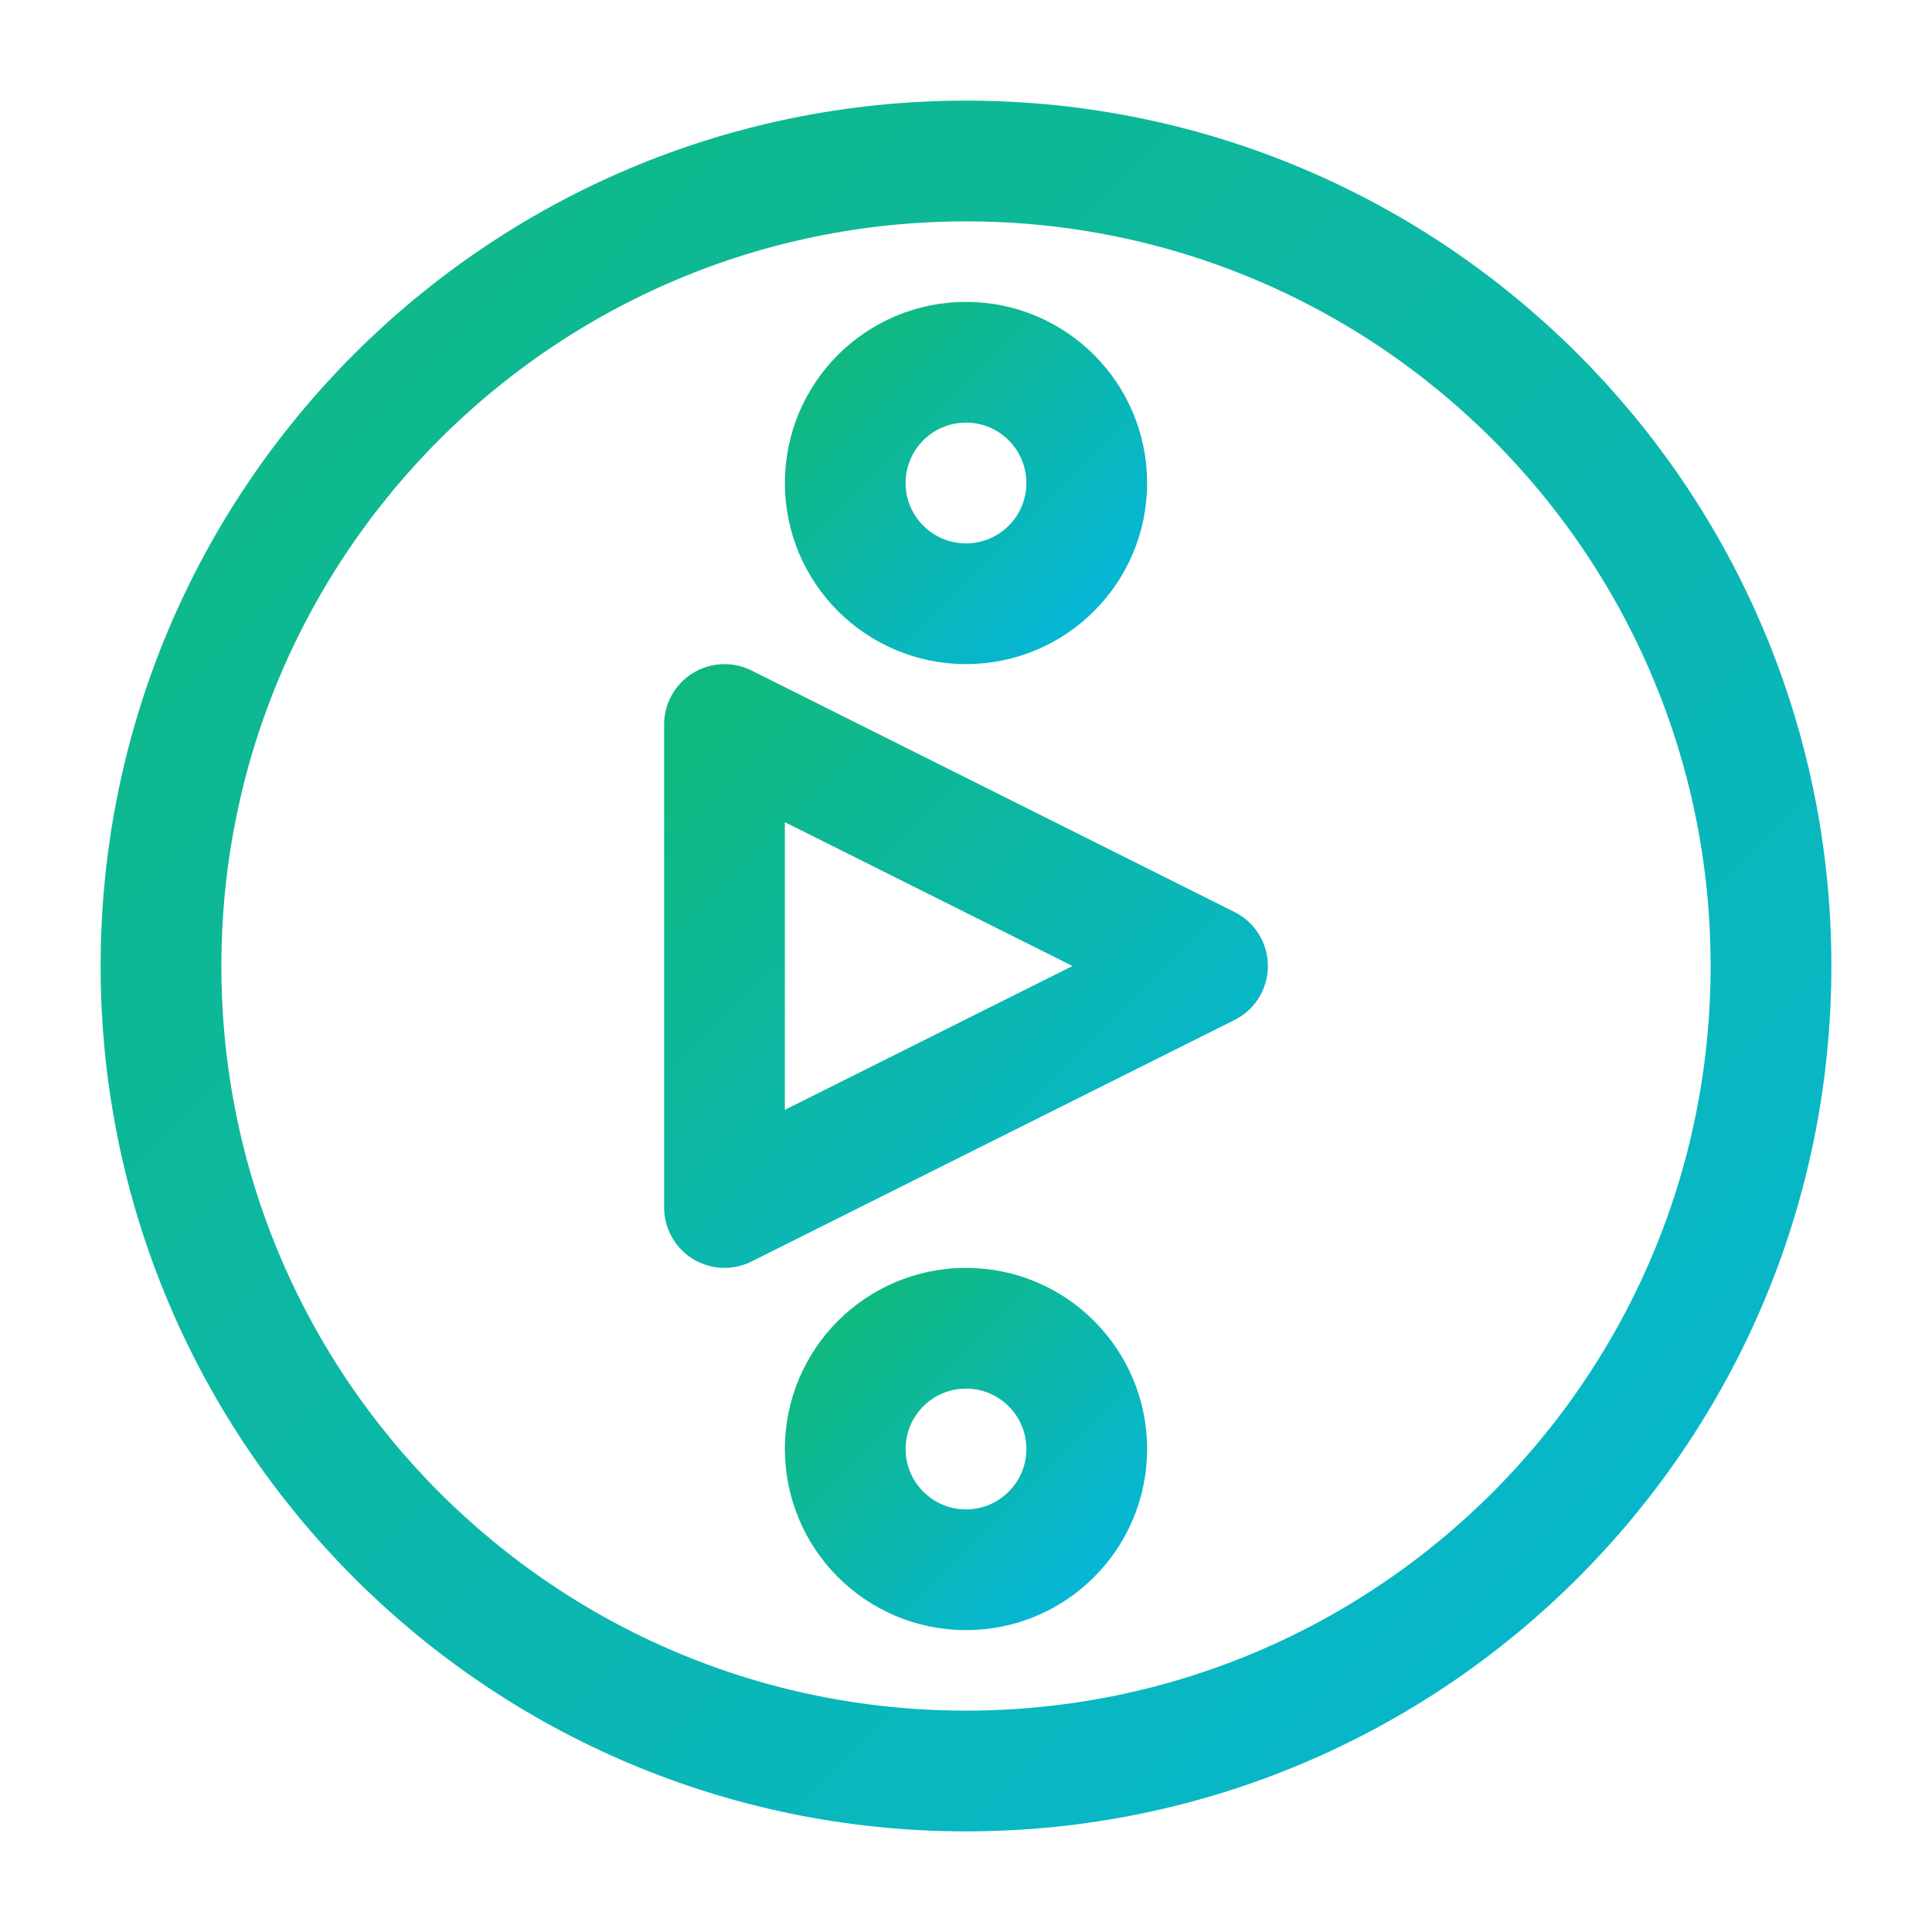
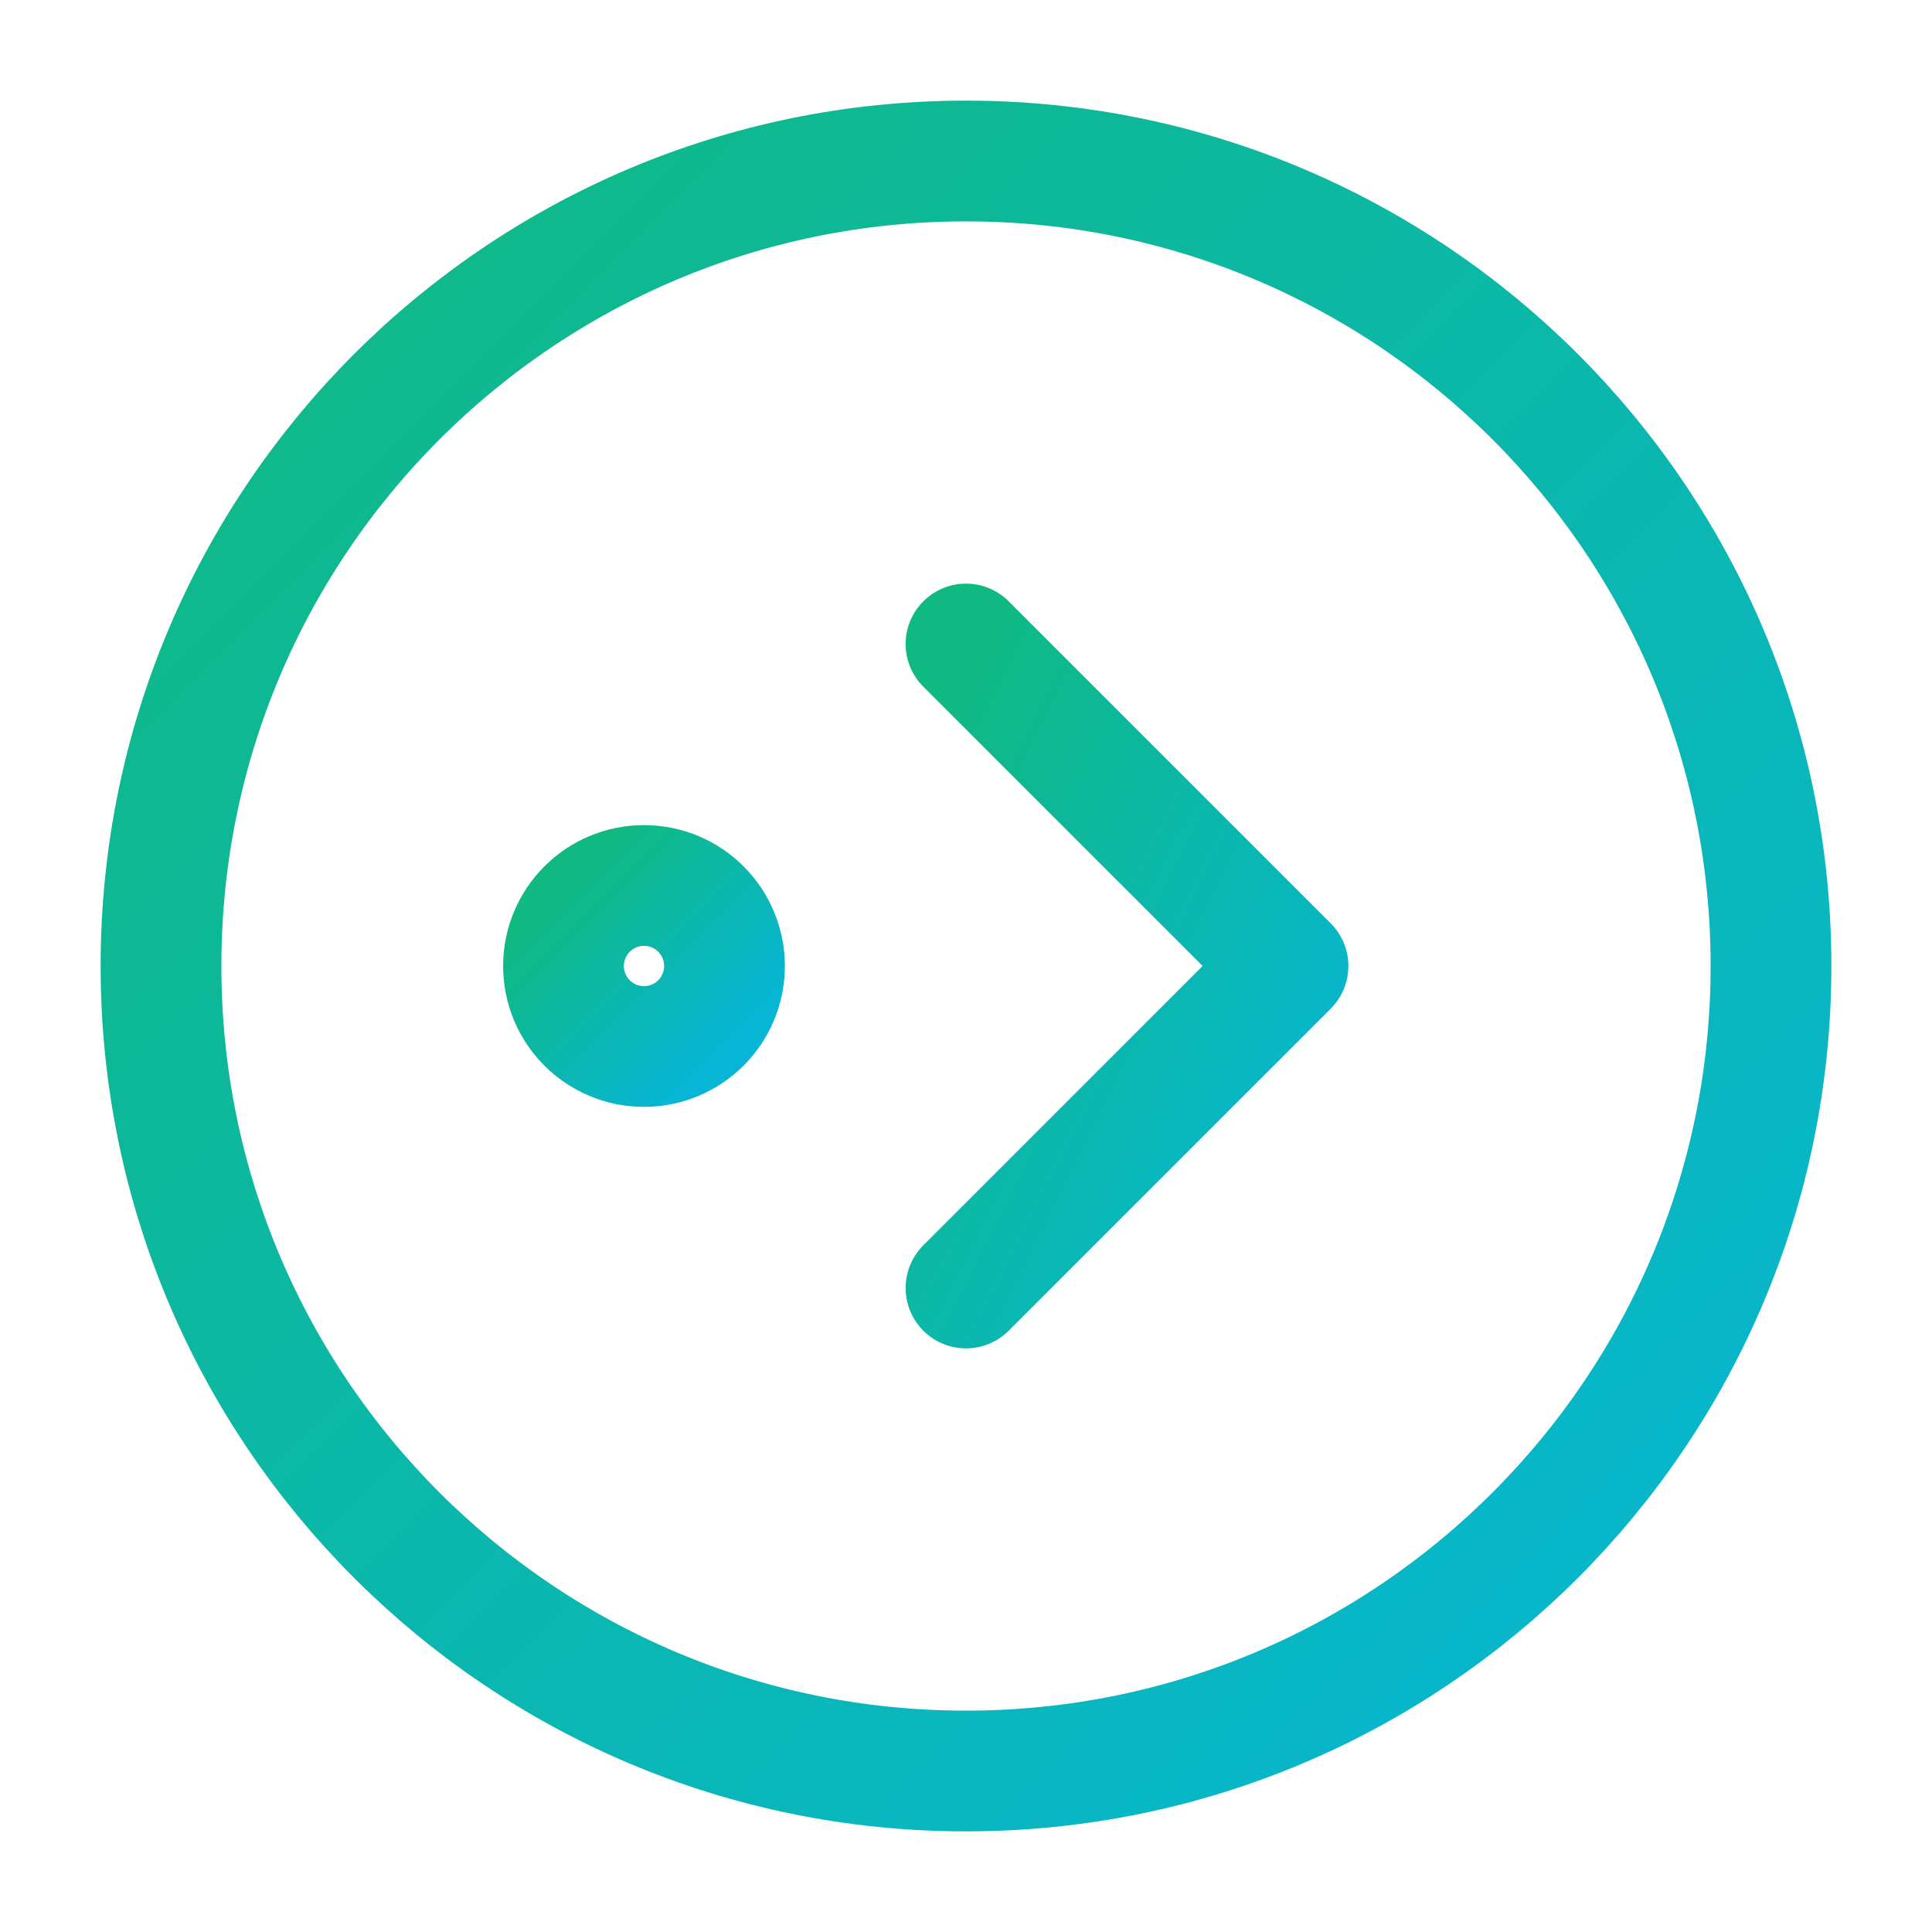
<svg xmlns="http://www.w3.org/2000/svg" viewBox="0 0 24 24" width="24" height="24" fill="none" stroke="url(#grad-trigger-dev)" stroke-width="1.5" stroke-linecap="round" stroke-linejoin="round">
  <defs>
    <linearGradient id="grad-trigger-dev" x1="0%" y1="0%" x2="100%" y2="100%">
      <stop offset="0%" style="stop-color:#10b981;stop-opacity:1" />
      <stop offset="100%" style="stop-color:#06b6d4;stop-opacity:1" />
    </linearGradient>
  </defs>
  <circle cx="12" cy="12" r="10" />
-   <path d="M9 9l6 3-6 3V9z" />
-   <circle cx="12" cy="6" r="1.5" />
-   <circle cx="12" cy="18" r="1.5" />
+   <path d="M12 8l4 4-4 4" />
+   <circle cx="8" cy="12" r="1" />
</svg>
